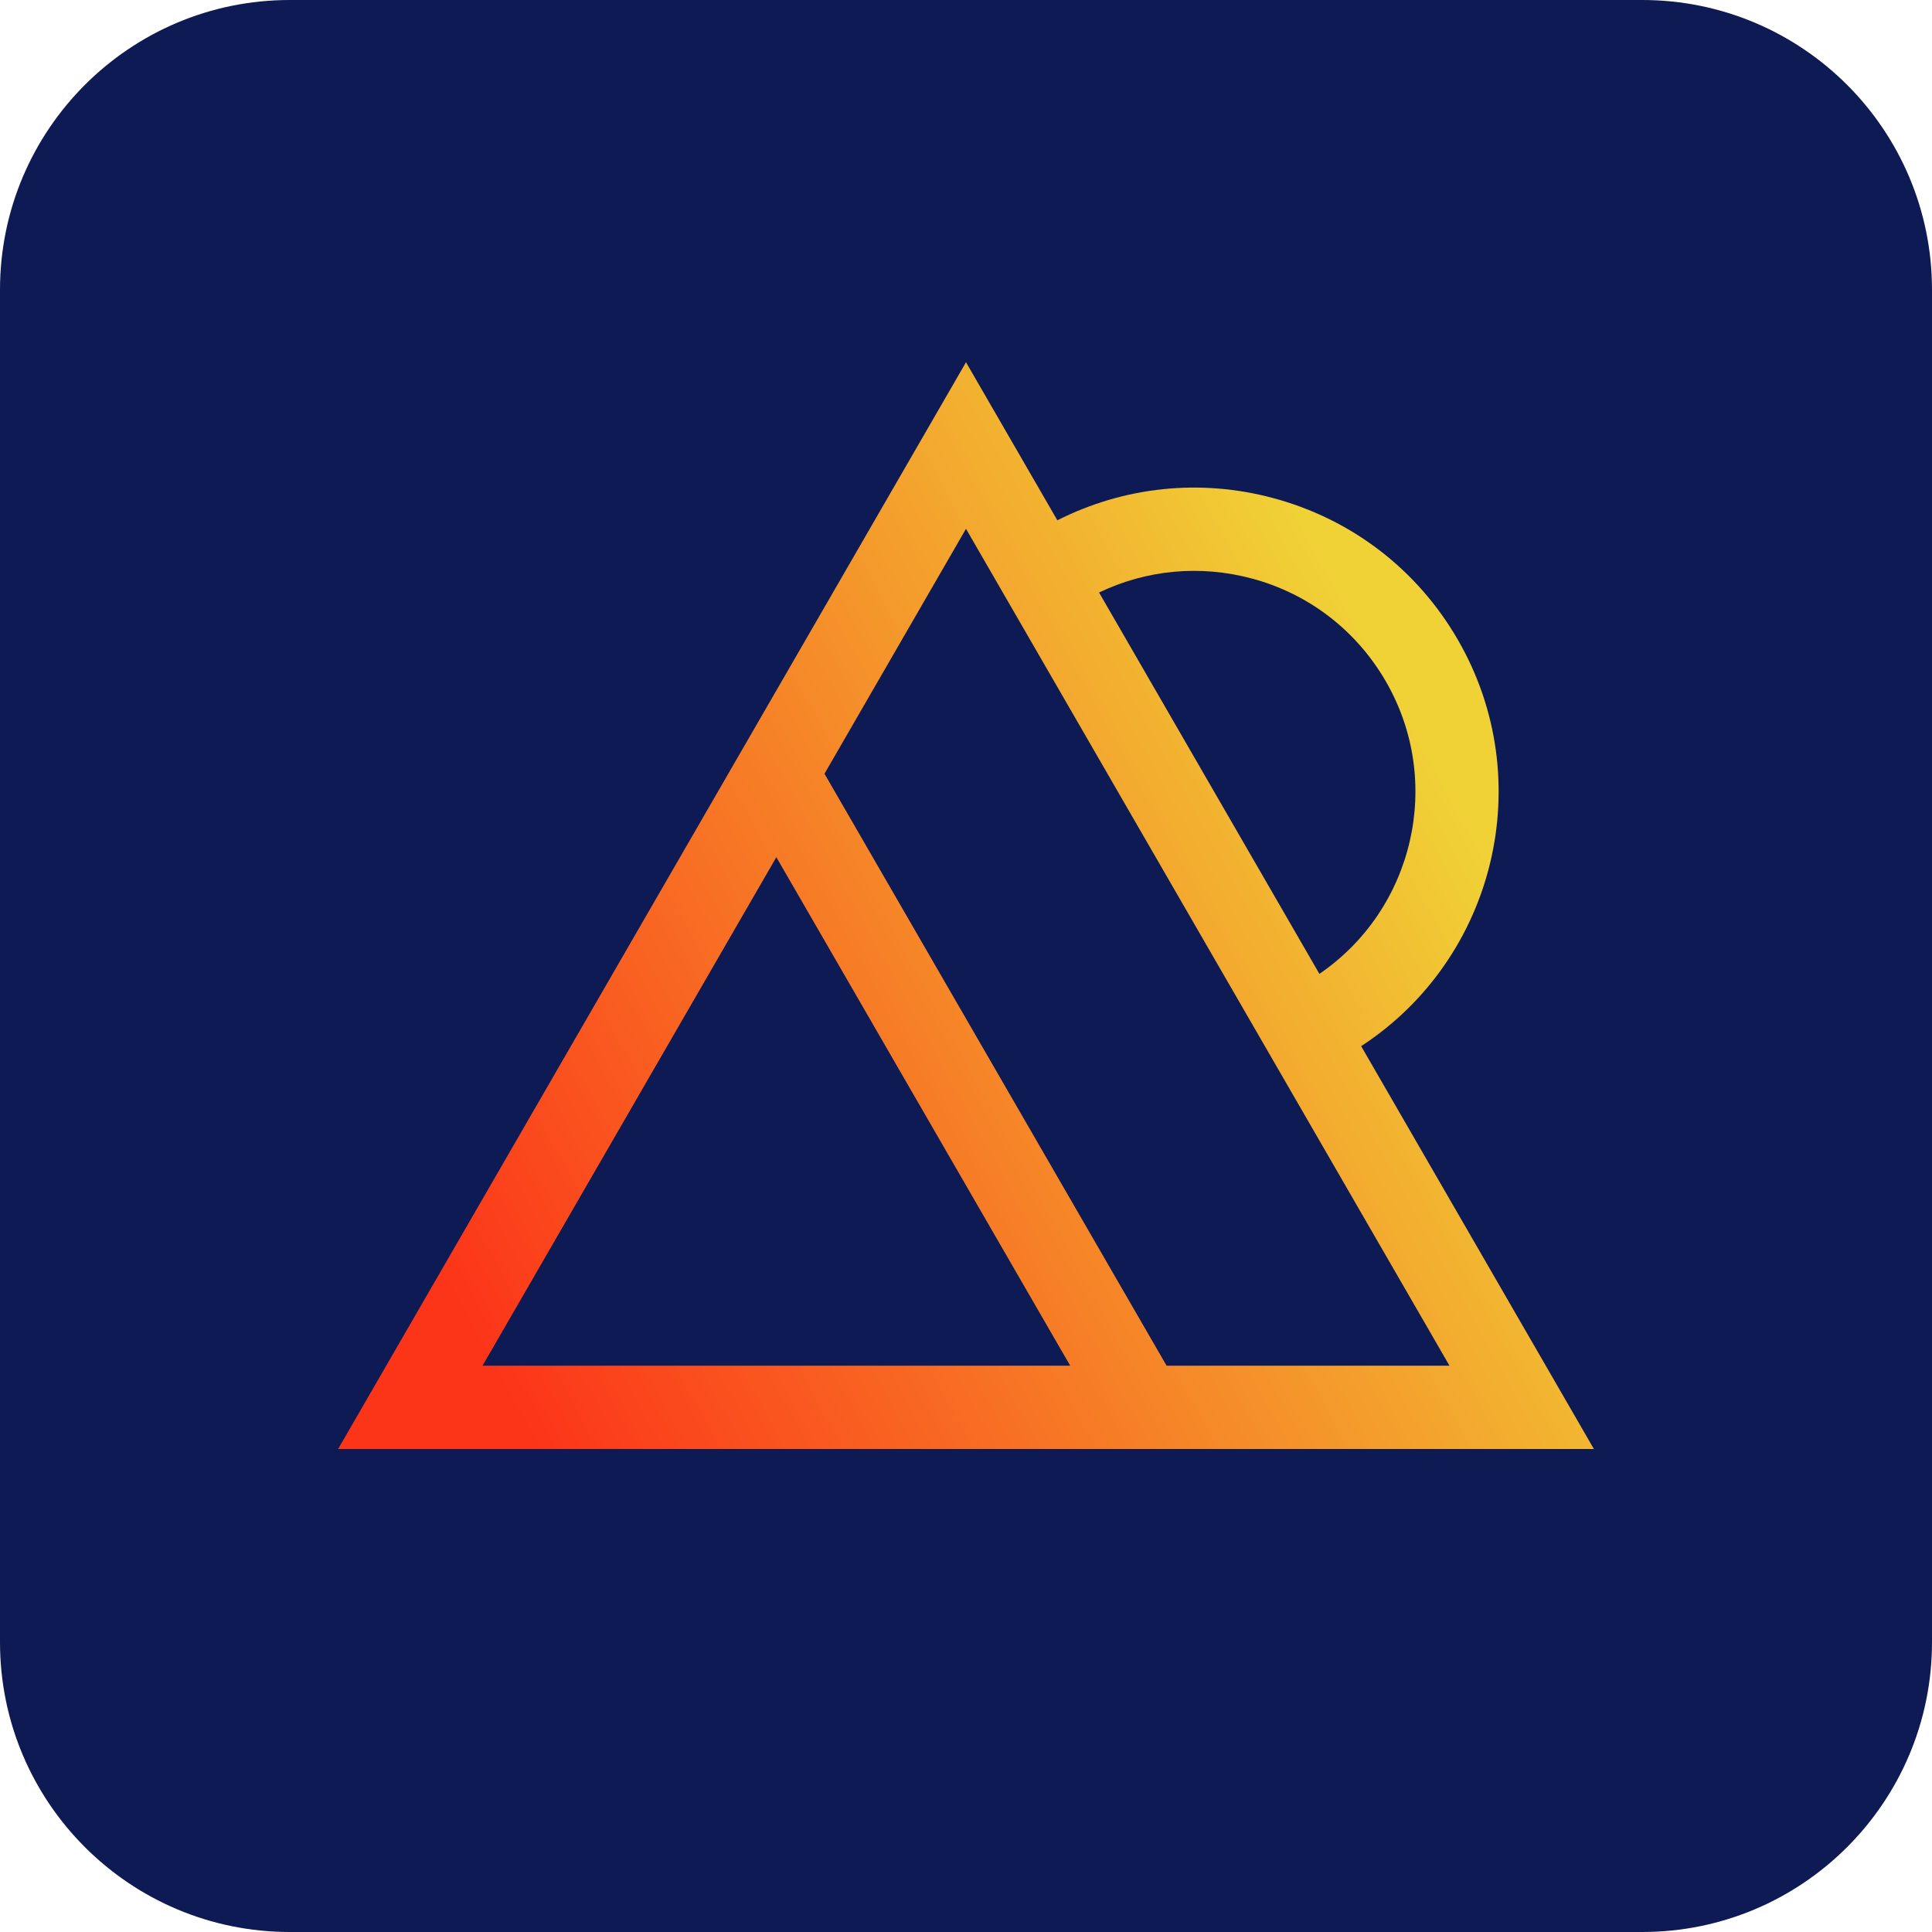
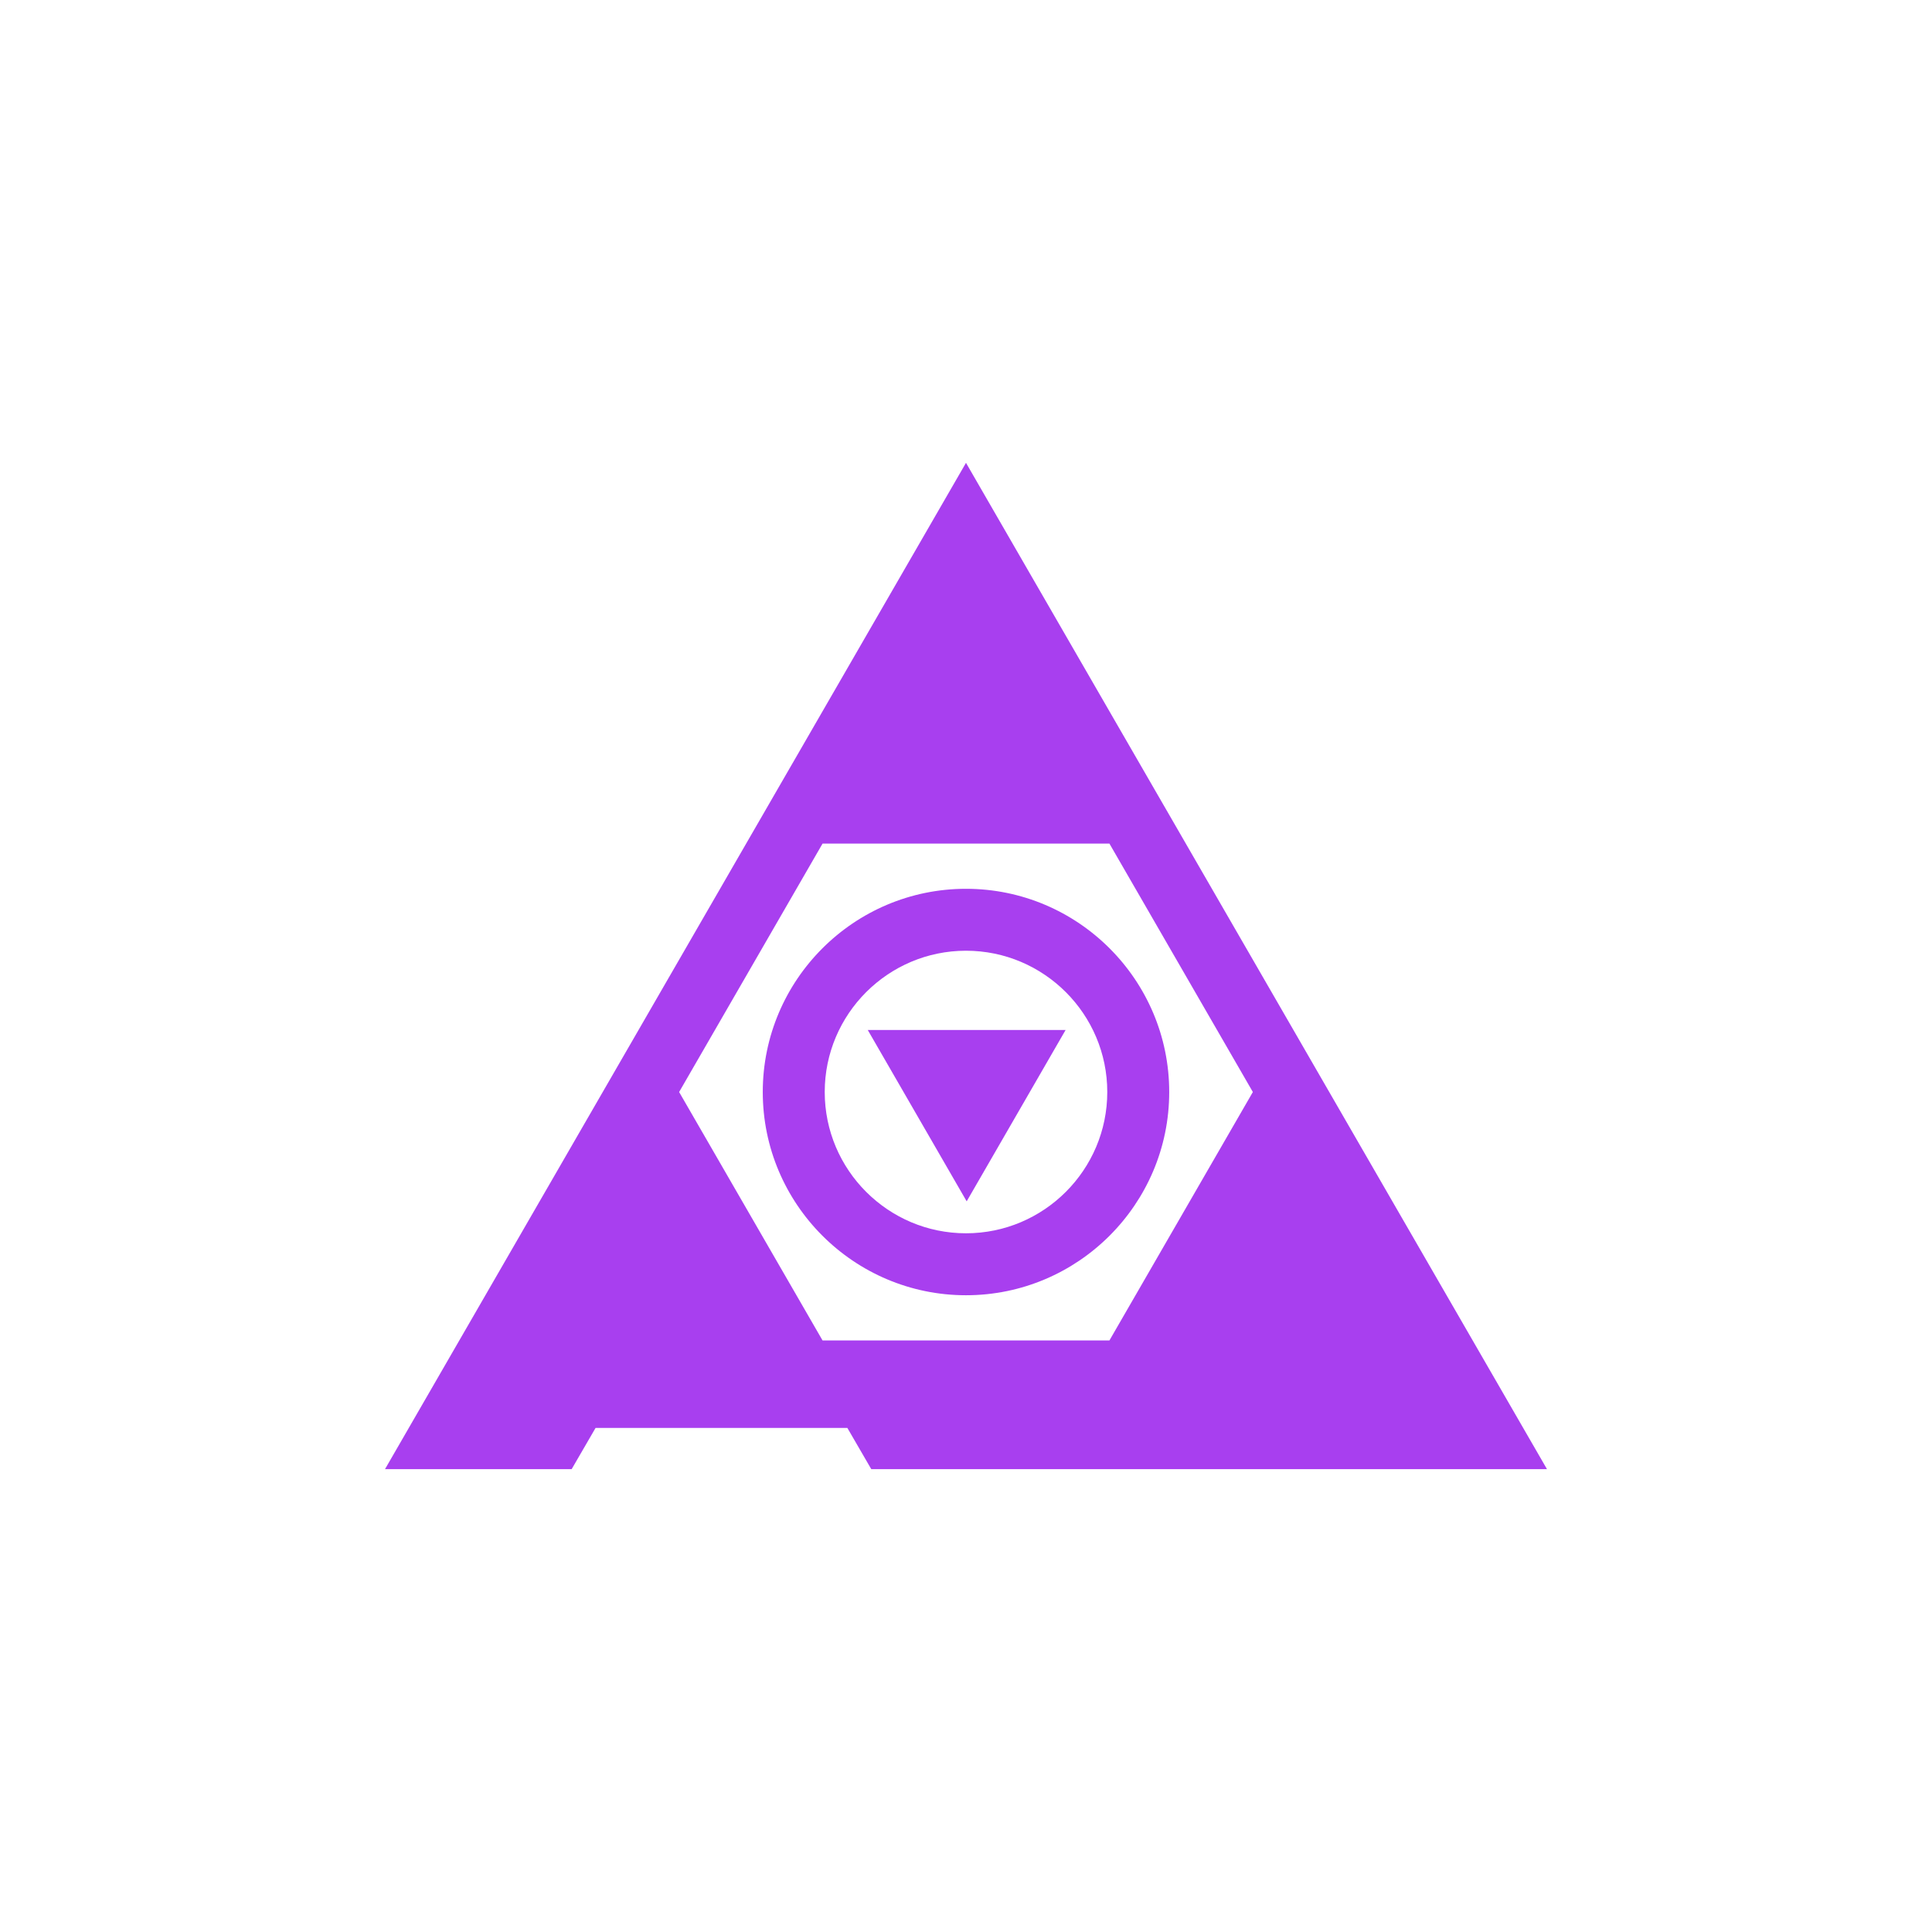
- <svg xmlns="http://www.w3.org/2000/svg" width="160" height="160" viewBox="0 0 160 160" fill="none">
-   <rect width="160" height="160" rx="24" fill="#0E1A53" />
-   <path d="M112.726 86.639C123.821 79.392 127.451 64.609 120.737 52.99C117.373 47.162 111.935 42.989 105.429 41.246C99.402 39.629 93.106 40.29 87.565 43.088L80 30L64.296 57.181L28 120H132L112.726 86.639ZM103.65 47.904C108.379 49.163 112.314 52.197 114.765 56.422C119.582 64.751 117.08 75.315 109.267 80.651L91.02 49.07C94.951 47.181 99.385 46.769 103.65 47.904ZM80 43.794L120.04 113.101H96.612L68.281 64.078L79.998 43.796L80 43.794ZM39.96 113.101L64.294 70.989L88.629 113.101H39.96Z" fill="url(#paint0_linear_12904_82186)" />
+ <svg xmlns="http://www.w3.org/2000/svg" id="Layer_12" data-name="Layer 12" viewBox="0 0 1123.51 1123.51">
  <defs>
-     <linearGradient id="paint0_linear_12904_82186" x1="40.49" y1="112.742" x2="121.518" y2="68.279" gradientUnits="userSpaceOnUse">
-       <stop stop-color="#FC3519" />
-       <stop offset="1" stop-color="#F0D136" />
-     </linearGradient>
+     <style>
+       .cls-1 {
+         fill: #a83fef;
+       }
+     </style>
  </defs>
+   <g id="Background">
+     <g>
+       <polygon class="cls-1" points="504.63 598.98 562.15 698.61 619.67 598.98 504.63 598.98" />
+       <path class="cls-1" d="M561.75,516.86c-65.16,0-118.18,53.01-118.18,118.18s53.01,118.18,118.18,118.18,118.18-53.01,118.18-118.18-53.01-118.18-118.18-118.18ZM561.75,717.19c-45.3,0-82.15-36.86-82.15-82.16s36.85-82.16,82.15-82.16,82.16,36.86,82.16,82.16-36.86,82.16-82.16,82.16Z" />
+       <path class="cls-1" d="M332.43,854.35l13.9-23.96h146.44l13.9,23.96h392.94l-337.86-585.2L223.89,854.35h108.54ZM478.34,490.57h166.82l83.41,144.47-83.41,144.47h-166.82l-83.41-144.47,83.41-144.47Z" />
+     </g>
+   </g>
</svg>
